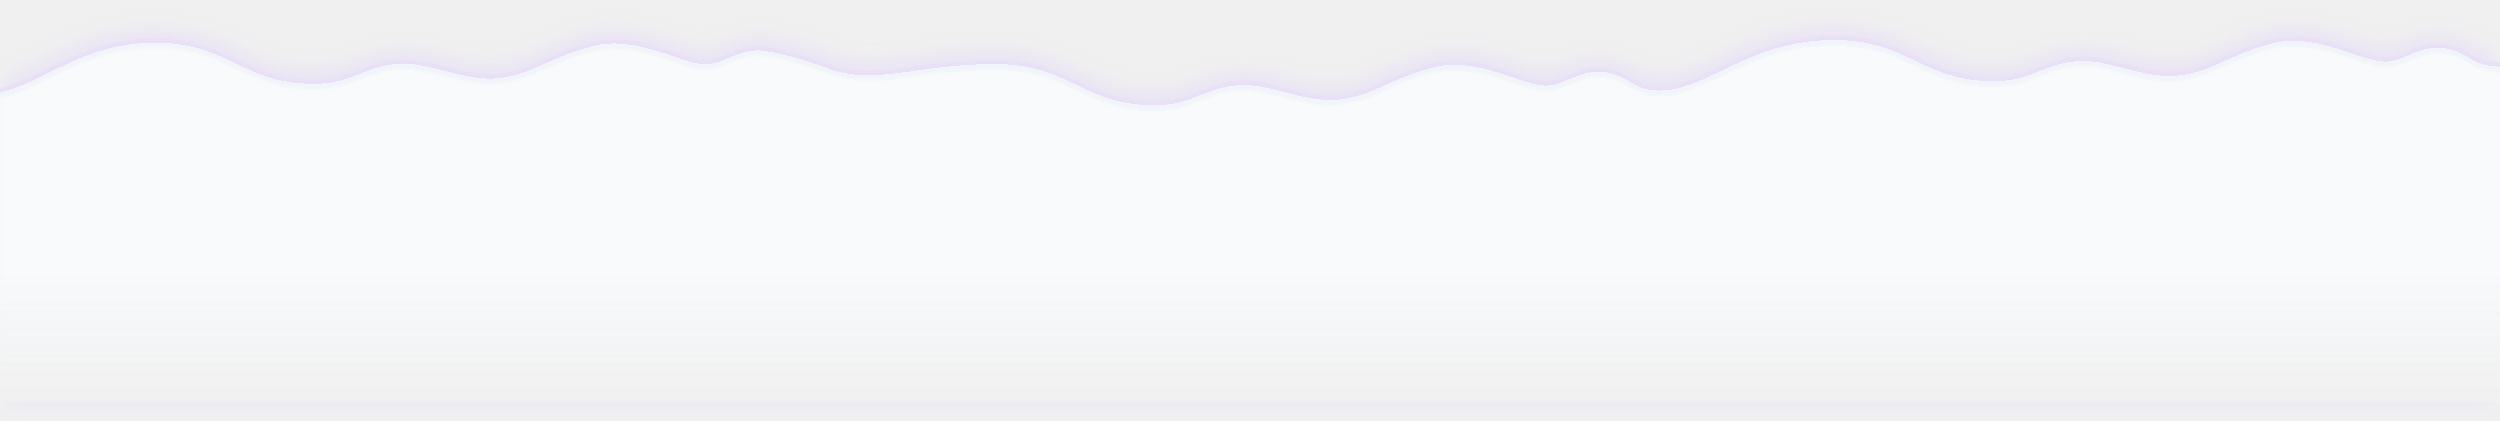
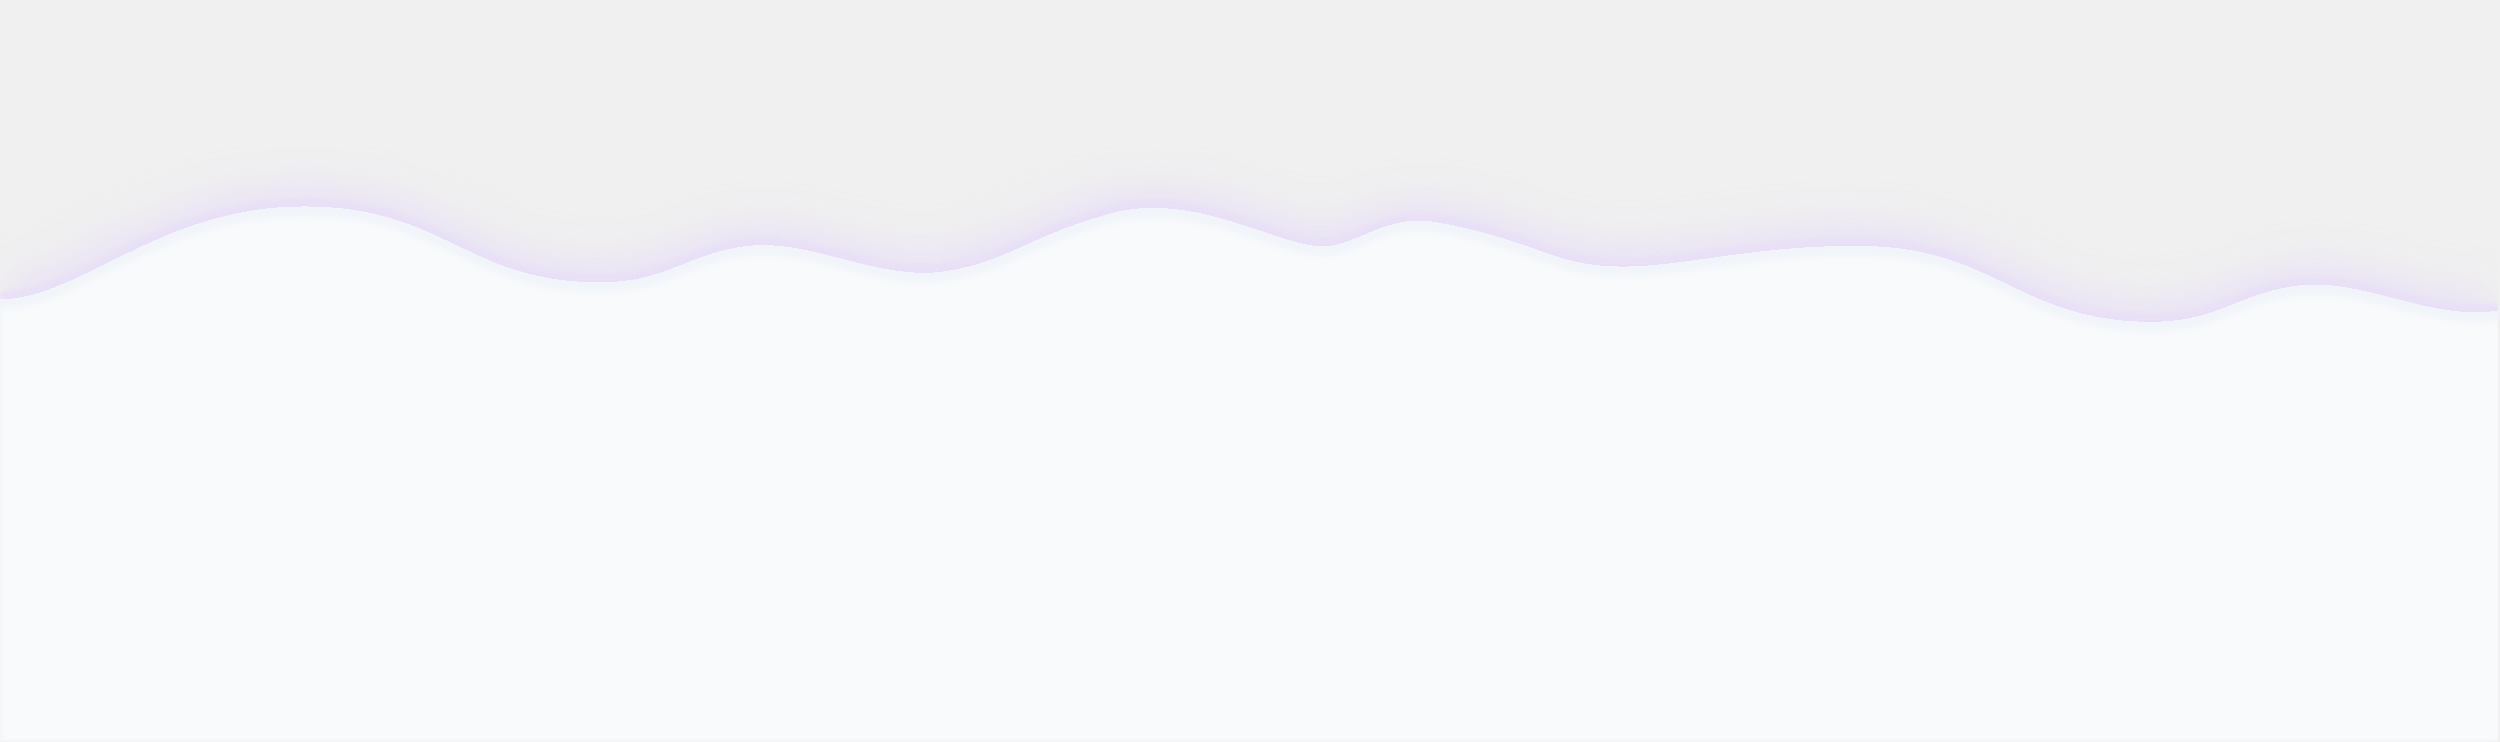
- <svg xmlns="http://www.w3.org/2000/svg" width="1874" height="315" viewBox="0 0 1874 315" fill="none">
-   <mask id="mask0_2460_3335" style="mask-type:alpha" maskUnits="userSpaceOnUse" x="0" y="0" width="1874" height="315">
-     <rect x="1874" width="315" height="1874" transform="rotate(90 1874 0)" fill="#D9D9D9" />
-   </mask>
-   <g mask="url(#mask0_2460_3335)">
-     <g filter="url(#filter0_ddi_2460_3335)">
-       <path d="M115.619 32C56.709 32 24.812 69.696 -8 69.696L-8 302L622 302L1252 302L1881 302L1881 49.382C1854.14 52.587 1852.31 39.462 1833.08 36.257C1813.85 33.052 1801.88 46.177 1788.06 46.177C1768.98 46.177 1735.71 23.438 1701.83 32.9C1667.95 42.362 1660.65 52.275 1635.29 56.25C1607.05 60.676 1579.89 42.606 1553.64 46.177C1527.39 49.749 1520.98 62.507 1487.71 60.676C1438.72 57.979 1428.98 30 1374.62 30C1315.71 30 1285.5 62 1252 67.382C1225.14 70.587 1223.31 57.462 1204.08 54.257C1184.85 51.052 1172.88 64.177 1159.06 64.177C1139.98 64.177 1106.71 41.438 1072.83 50.9C1038.95 60.362 1031.65 70.275 1006.29 74.25C978.054 78.676 950.888 60.606 924.638 64.177C898.388 67.749 891.978 80.507 858.708 78.676C809.718 75.979 799.981 48 745.619 48C686.709 48 657.5 64.177 622 51.696L620.173 51.053C605.017 45.719 592.571 41.339 574.078 38.257C554.849 35.052 542.877 48.177 529.057 48.177C509.98 48.177 476.709 25.437 442.828 34.9C408.948 44.362 401.647 54.275 376.288 58.25C348.054 62.676 320.888 44.606 294.638 48.177C268.388 51.749 261.978 64.507 228.708 62.676C179.718 59.979 169.981 32 115.619 32Z" fill="url(#paint0_linear_2460_3335)" shape-rendering="crispEdges" />
+ <svg xmlns="http://www.w3.org/2000/svg" width="1015" height="301" viewBox="0 0 1015 301" fill="none">
+   <g clip-path="url(#clip0_2547_3350)">
+     <g filter="url(#filter0_ddi_2547_3350)">
+       <path d="M123.619 84C64.709 84 32.813 121.696 5.93874e-05 121.696L4.92331e-05 354L630 354L1014.29 354L1014.29 126.25C986.054 130.676 958.888 112.606 932.638 116.177C906.388 119.749 899.978 132.507 866.708 130.676C817.718 127.979 807.981 100 753.619 100C694.709 100 665.5 116.177 630 103.696C614 98.071 601.308 93.462 582.079 90.257C562.849 87.052 550.877 100.177 537.057 100.177C517.98 100.177 484.709 77.437 450.829 86.9C416.948 96.362 409.647 106.275 384.288 110.25C356.054 114.676 328.888 96.606 302.638 100.177C276.388 103.749 269.978 116.507 236.708 114.676C187.718 111.979 177.981 84 123.619 84Z" fill="#F8FAFC" />
    </g>
  </g>
  <defs>
-     <filter id="filter0_ddi_2460_3335" x="-28" y="5" width="1929" height="312" filterUnits="userSpaceOnUse" color-interpolation-filters="sRGB">
+     <filter id="filter0_ddi_2547_3350" x="-20" y="59" width="1054.29" height="310" filterUnits="userSpaceOnUse" color-interpolation-filters="sRGB">
      <feFlood flood-opacity="0" result="BackgroundImageFix" />
      <feColorMatrix in="SourceAlpha" type="matrix" values="0 0 0 0 0 0 0 0 0 0 0 0 0 0 0 0 0 0 127 0" result="hardAlpha" />
      <feOffset dy="-5" />
      <feGaussianBlur stdDeviation="10" />
      <feComposite in2="hardAlpha" operator="out" />
      <feColorMatrix type="matrix" values="0 0 0 0 0.894 0 0 0 0 0.845 0 0 0 0 0.975 0 0 0 0.8 0" />
-       <feBlend mode="normal" in2="BackgroundImageFix" result="effect1_dropShadow_2460_3335" />
+       <feBlend mode="normal" in2="BackgroundImageFix" result="effect1_dropShadow_2547_3350" />
      <feColorMatrix in="SourceAlpha" type="matrix" values="0 0 0 0 0 0 0 0 0 0 0 0 0 0 0 0 0 0 127 0" result="hardAlpha" />
      <feOffset dy="-3" />
      <feGaussianBlur stdDeviation="1" />
      <feComposite in2="hardAlpha" operator="out" />
      <feColorMatrix type="matrix" values="0 0 0 0 0.911 0 0 0 0 0.878 0 0 0 0 0.967 0 0 0 1 0" />
-       <feBlend mode="normal" in2="effect1_dropShadow_2460_3335" result="effect2_dropShadow_2460_3335" />
-       <feBlend mode="normal" in="SourceGraphic" in2="effect2_dropShadow_2460_3335" result="shape" />
+       <feBlend mode="normal" in2="effect1_dropShadow_2547_3350" result="effect2_dropShadow_2547_3350" />
+       <feBlend mode="normal" in="SourceGraphic" in2="effect2_dropShadow_2547_3350" result="shape" />
      <feColorMatrix in="SourceAlpha" type="matrix" values="0 0 0 0 0 0 0 0 0 0 0 0 0 0 0 0 0 0 127 0" result="hardAlpha" />
      <feOffset dy="4" />
      <feGaussianBlur stdDeviation="1" />
      <feComposite in2="hardAlpha" operator="arithmetic" k2="-1" k3="1" />
      <feColorMatrix type="matrix" values="0 0 0 0 0.945 0 0 0 0 0.961 0 0 0 0 0.976 0 0 0 1 0" />
-       <feBlend mode="normal" in2="shape" result="effect3_innerShadow_2460_3335" />
+       <feBlend mode="normal" in2="shape" result="effect3_innerShadow_2547_3350" />
    </filter>
-     <linearGradient id="paint0_linear_2460_3335" x1="974.5" y1="202.5" x2="974.5" y2="302" gradientUnits="userSpaceOnUse">
-       <stop stop-color="#F8FAFC" />
-       <stop offset="1" stop-color="#F8FAFC" stop-opacity="0" />
-     </linearGradient>
+     <clipPath id="clip0_2547_3350">
+       <rect width="1014.3" height="301" fill="white" />
+     </clipPath>
  </defs>
</svg>
